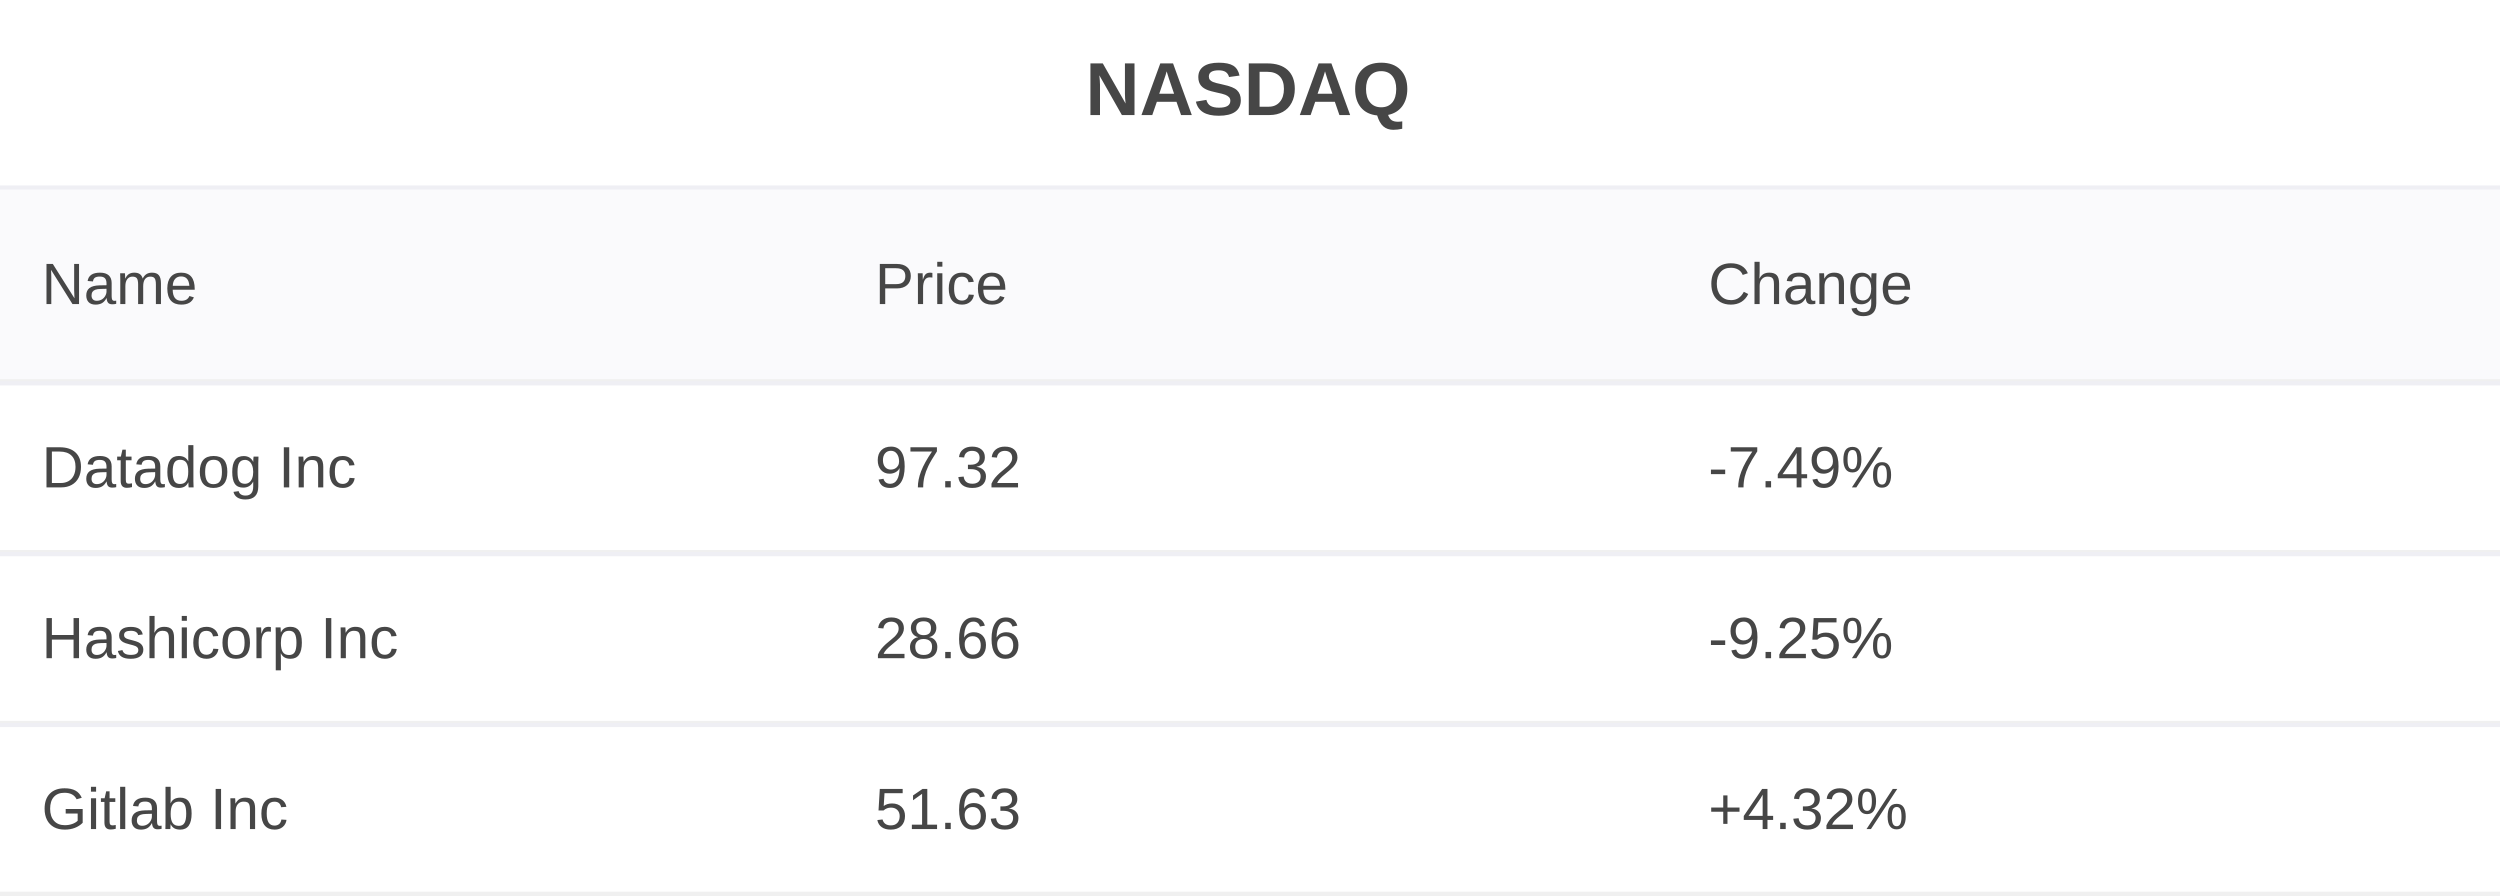
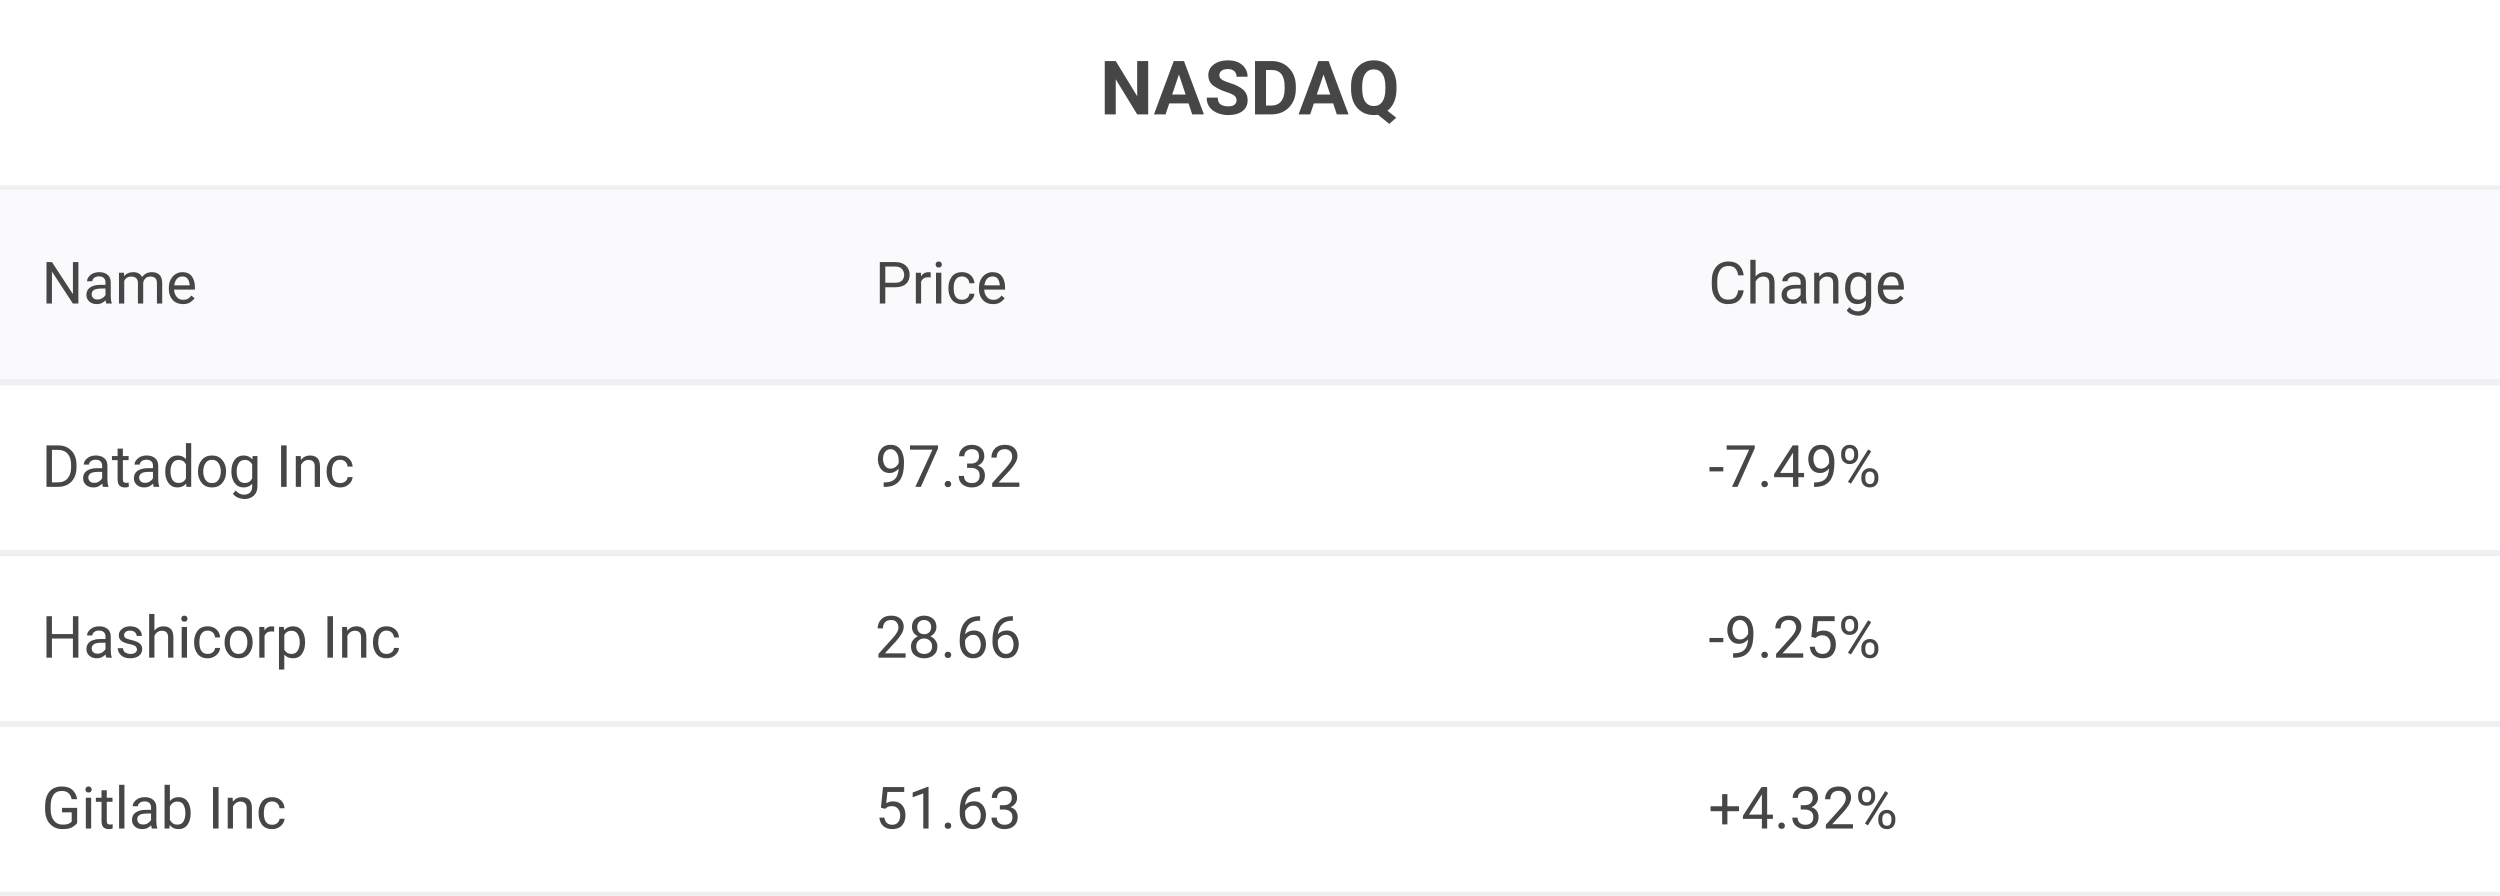
<svg xmlns="http://www.w3.org/2000/svg" width="600" height="215" viewBox="0 0 600 215">
  <rect x="0" y="0" width="600" height="45" fill="#FFFFFF" />
-   <text font-size="18" x="260.5" y="0" dy="22.5" font-weight="bold" dominant-baseline="middle" font-family="Arial" fill="#464646">
+   <text font-size="18" x="264" y="0" dy="22.5" font-weight="bold" dominant-baseline="middle" font-family="Roboto" fill="#464646">
NASDAQ
</text>
  <rect x="0" y="45" width="600" height="46" fill="#FAFAFC" />
  <line stroke-width="1" x1="0" y1="45" x2="600" y2="45" stroke="#EFEFF4" />
-   <text font-size="14" x="10" y="54" dy="15" dominant-baseline="middle" font-family="Arial" fill="#464646">
+   <text font-size="14" x="10" y="54" dy="15" dominant-baseline="middle" font-family="Roboto" fill="#464646">
Name
</text>
-   <text font-size="14" x="210" y="54" dy="15" dominant-baseline="middle" font-family="Arial" fill="#464646">
+   <text font-size="14" x="210" y="54" dy="15" dominant-baseline="middle" font-family="Roboto" fill="#464646">
Price
</text>
-   <text font-size="14" x="410" y="54" dy="15" dominant-baseline="middle" font-family="Arial" fill="#464646">
+   <text font-size="14" x="410" y="54" dy="15" dominant-baseline="middle" font-family="Roboto" fill="#464646">
Change
</text>
  <rect x="0" y="92" width="600" height="40" fill="#FFFFFF" />
  <line stroke-width="1" x1="0" y1="92" x2="600" y2="92" stroke="#EFEFF4" />
-   <text font-size="14" x="10" y="98" dy="15" dominant-baseline="middle" font-family="Arial" fill="#464646">
+   <text font-size="14" x="10" y="98" dy="15" dominant-baseline="middle" font-family="Roboto" fill="#464646">
Datadog Inc
</text>
-   <text font-size="14" x="210" y="98" dy="15" dominant-baseline="middle" font-family="Arial" fill="#464646">
+   <text font-size="14" x="210" y="98" dy="15" dominant-baseline="middle" font-family="Roboto" fill="#464646">
97.32
</text>
-   <text font-size="14" x="410" y="98" dy="15" dominant-baseline="middle" font-family="Arial" fill="#464646">
+   <text font-size="14" x="410" y="98" dy="15" dominant-baseline="middle" font-family="Roboto" fill="#464646">
-7.49%
</text>
  <rect x="0" y="133" width="600" height="40" fill="#FFFFFF" />
  <line stroke-width="1" x1="0" y1="133" x2="600" y2="133" stroke="#EFEFF4" />
-   <text font-size="14" x="10" y="139" dy="15" dominant-baseline="middle" font-family="Arial" fill="#464646">
+   <text font-size="14" x="10" y="139" dy="15" dominant-baseline="middle" font-family="Roboto" fill="#464646">
Hashicorp Inc
</text>
-   <text font-size="14" x="210" y="139" dy="15" dominant-baseline="middle" font-family="Arial" fill="#464646">
+   <text font-size="14" x="210" y="139" dy="15" dominant-baseline="middle" font-family="Roboto" fill="#464646">
28.66
</text>
-   <text font-size="14" x="410" y="139" dy="15" dominant-baseline="middle" font-family="Arial" fill="#464646">
+   <text font-size="14" x="410" y="139" dy="15" dominant-baseline="middle" font-family="Roboto" fill="#464646">
-9.25%
</text>
  <rect x="0" y="174" width="600" height="40" fill="#FFFFFF" />
  <line stroke-width="1" x1="0" y1="174" x2="600" y2="174" stroke="#EFEFF4" />
-   <text font-size="14" x="10" y="180" dy="15" dominant-baseline="middle" font-family="Arial" fill="#464646">
+   <text font-size="14" x="10" y="180" dy="15" dominant-baseline="middle" font-family="Roboto" fill="#464646">
Gitlab Inc
</text>
-   <text font-size="14" x="210" y="180" dy="15" dominant-baseline="middle" font-family="Arial" fill="#464646">
+   <text font-size="14" x="210" y="180" dy="15" dominant-baseline="middle" font-family="Roboto" fill="#464646">
51.63
</text>
-   <text font-size="14" x="410" y="180" dy="15" dominant-baseline="middle" font-family="Arial" fill="#464646">
+   <text font-size="14" x="410" y="180" dy="15" dominant-baseline="middle" font-family="Roboto" fill="#464646">
+4.32%
</text>
</svg>
